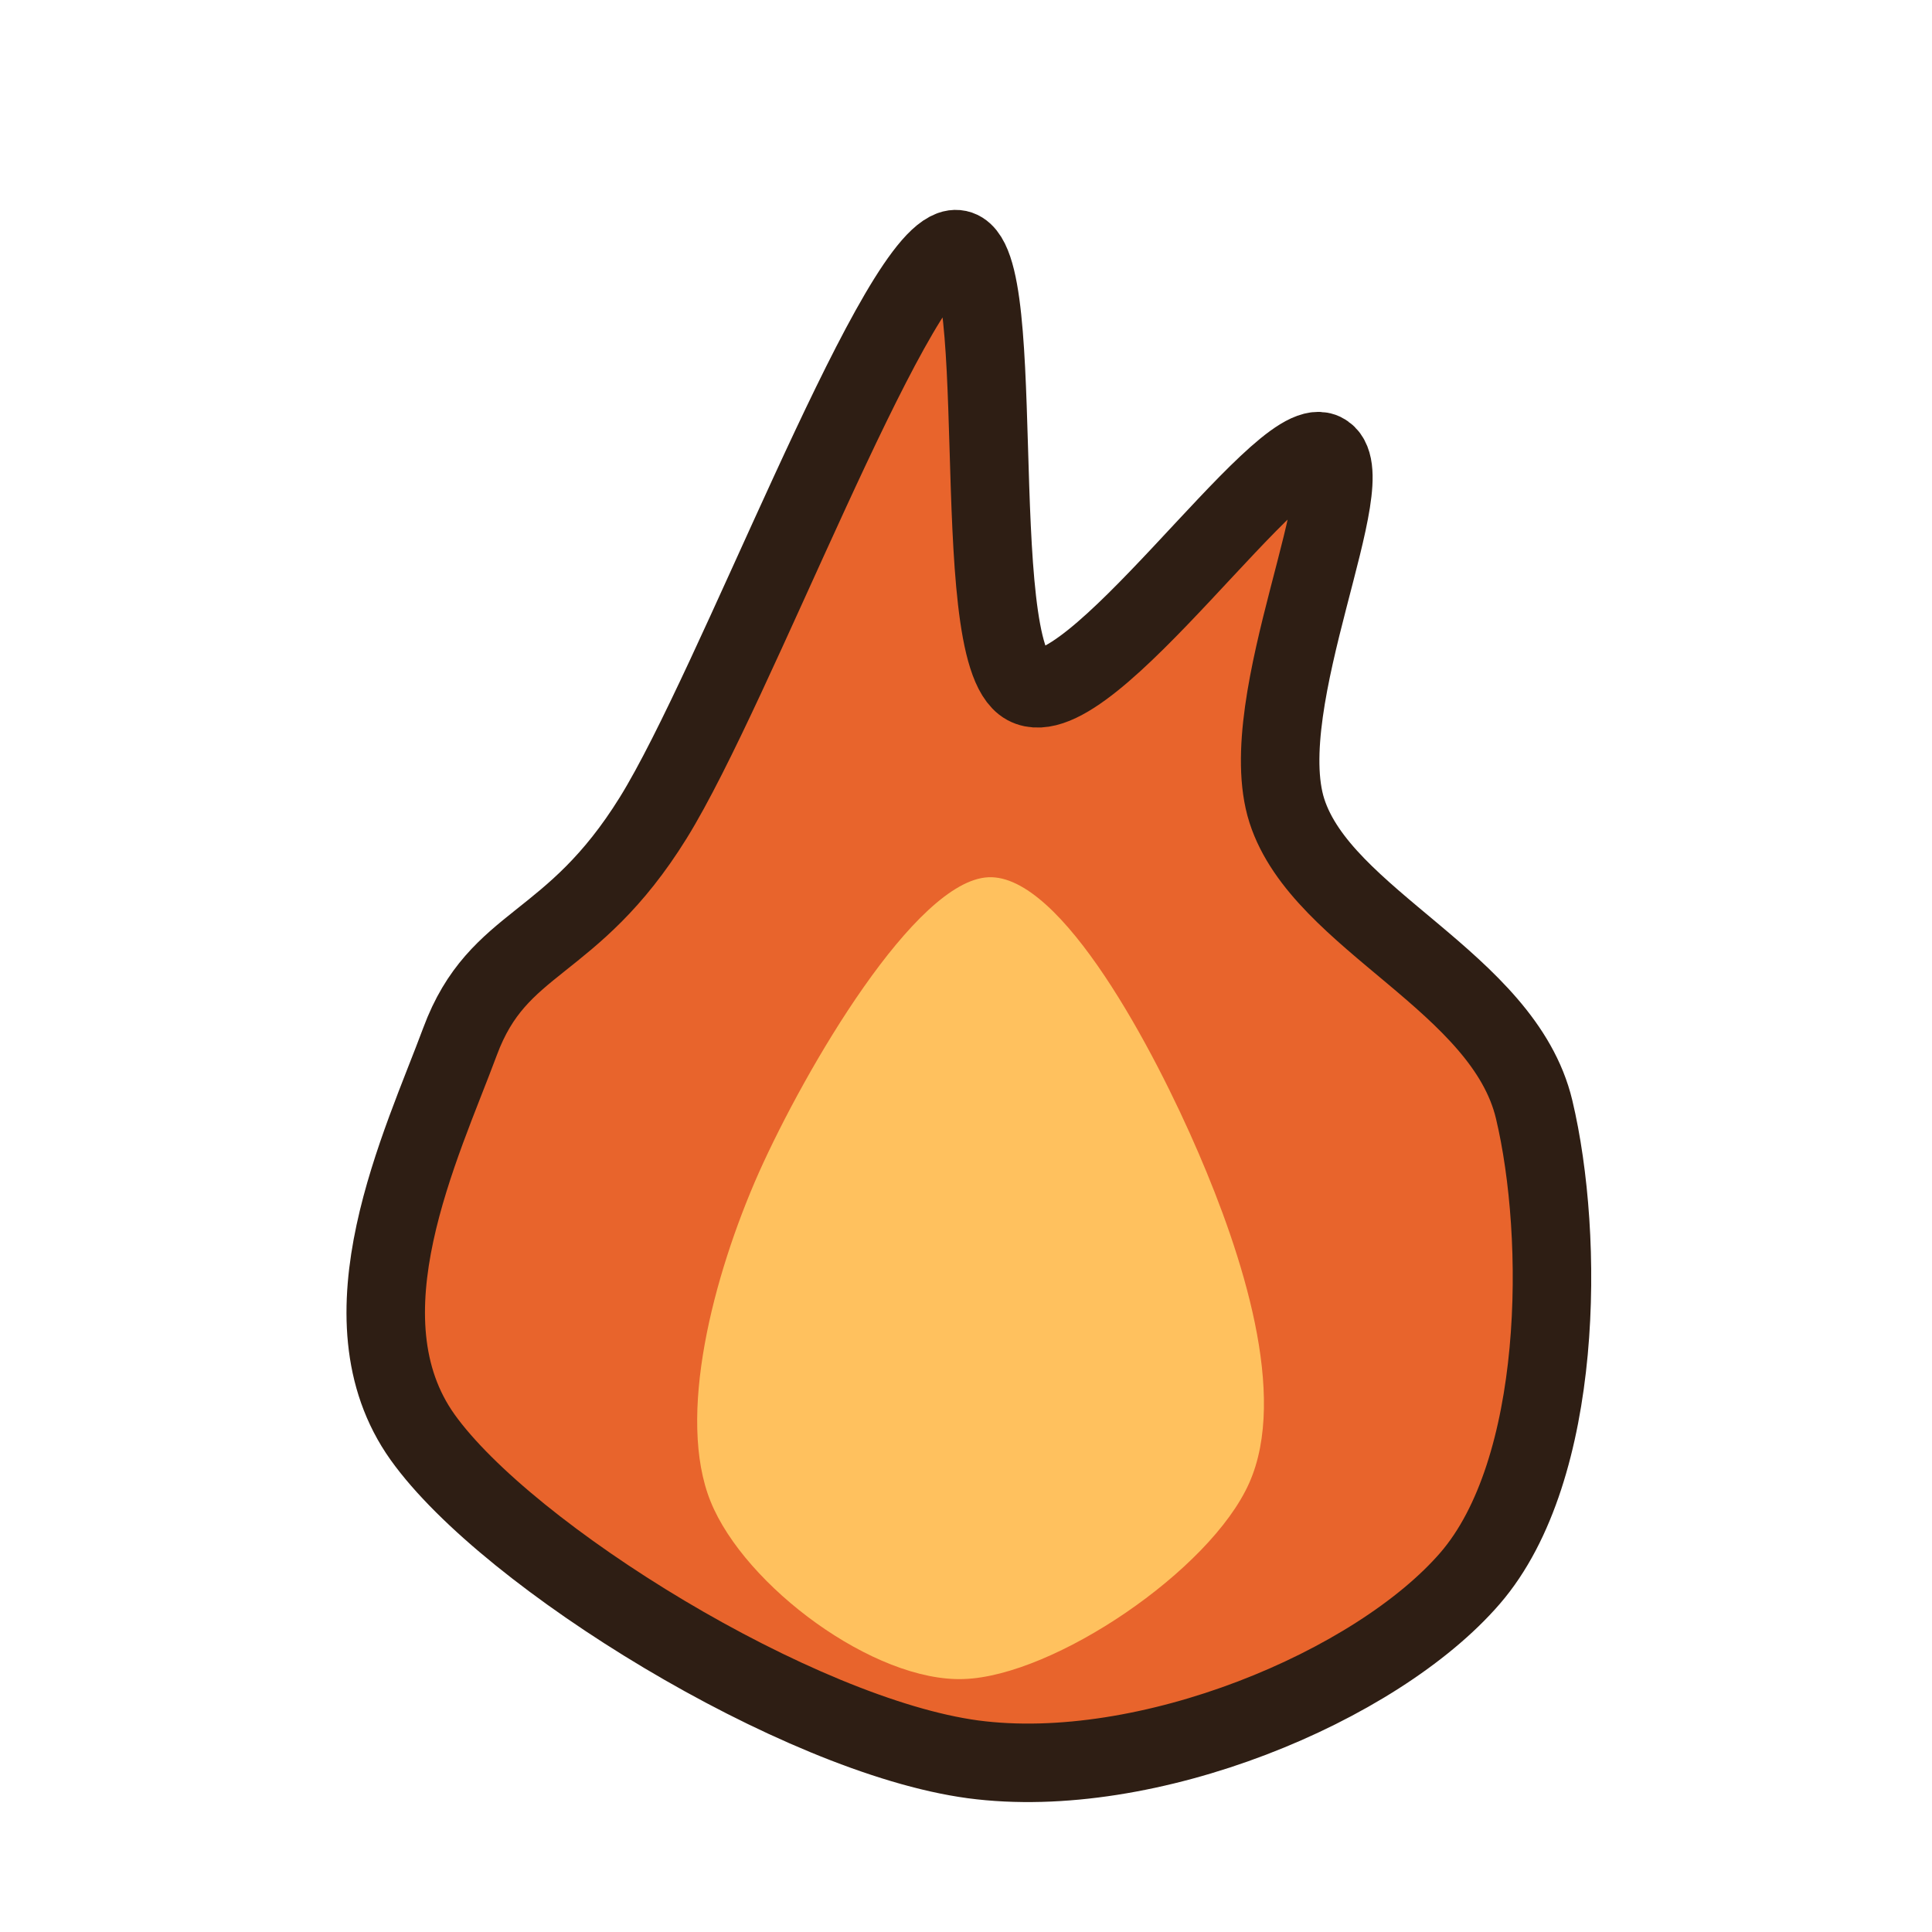
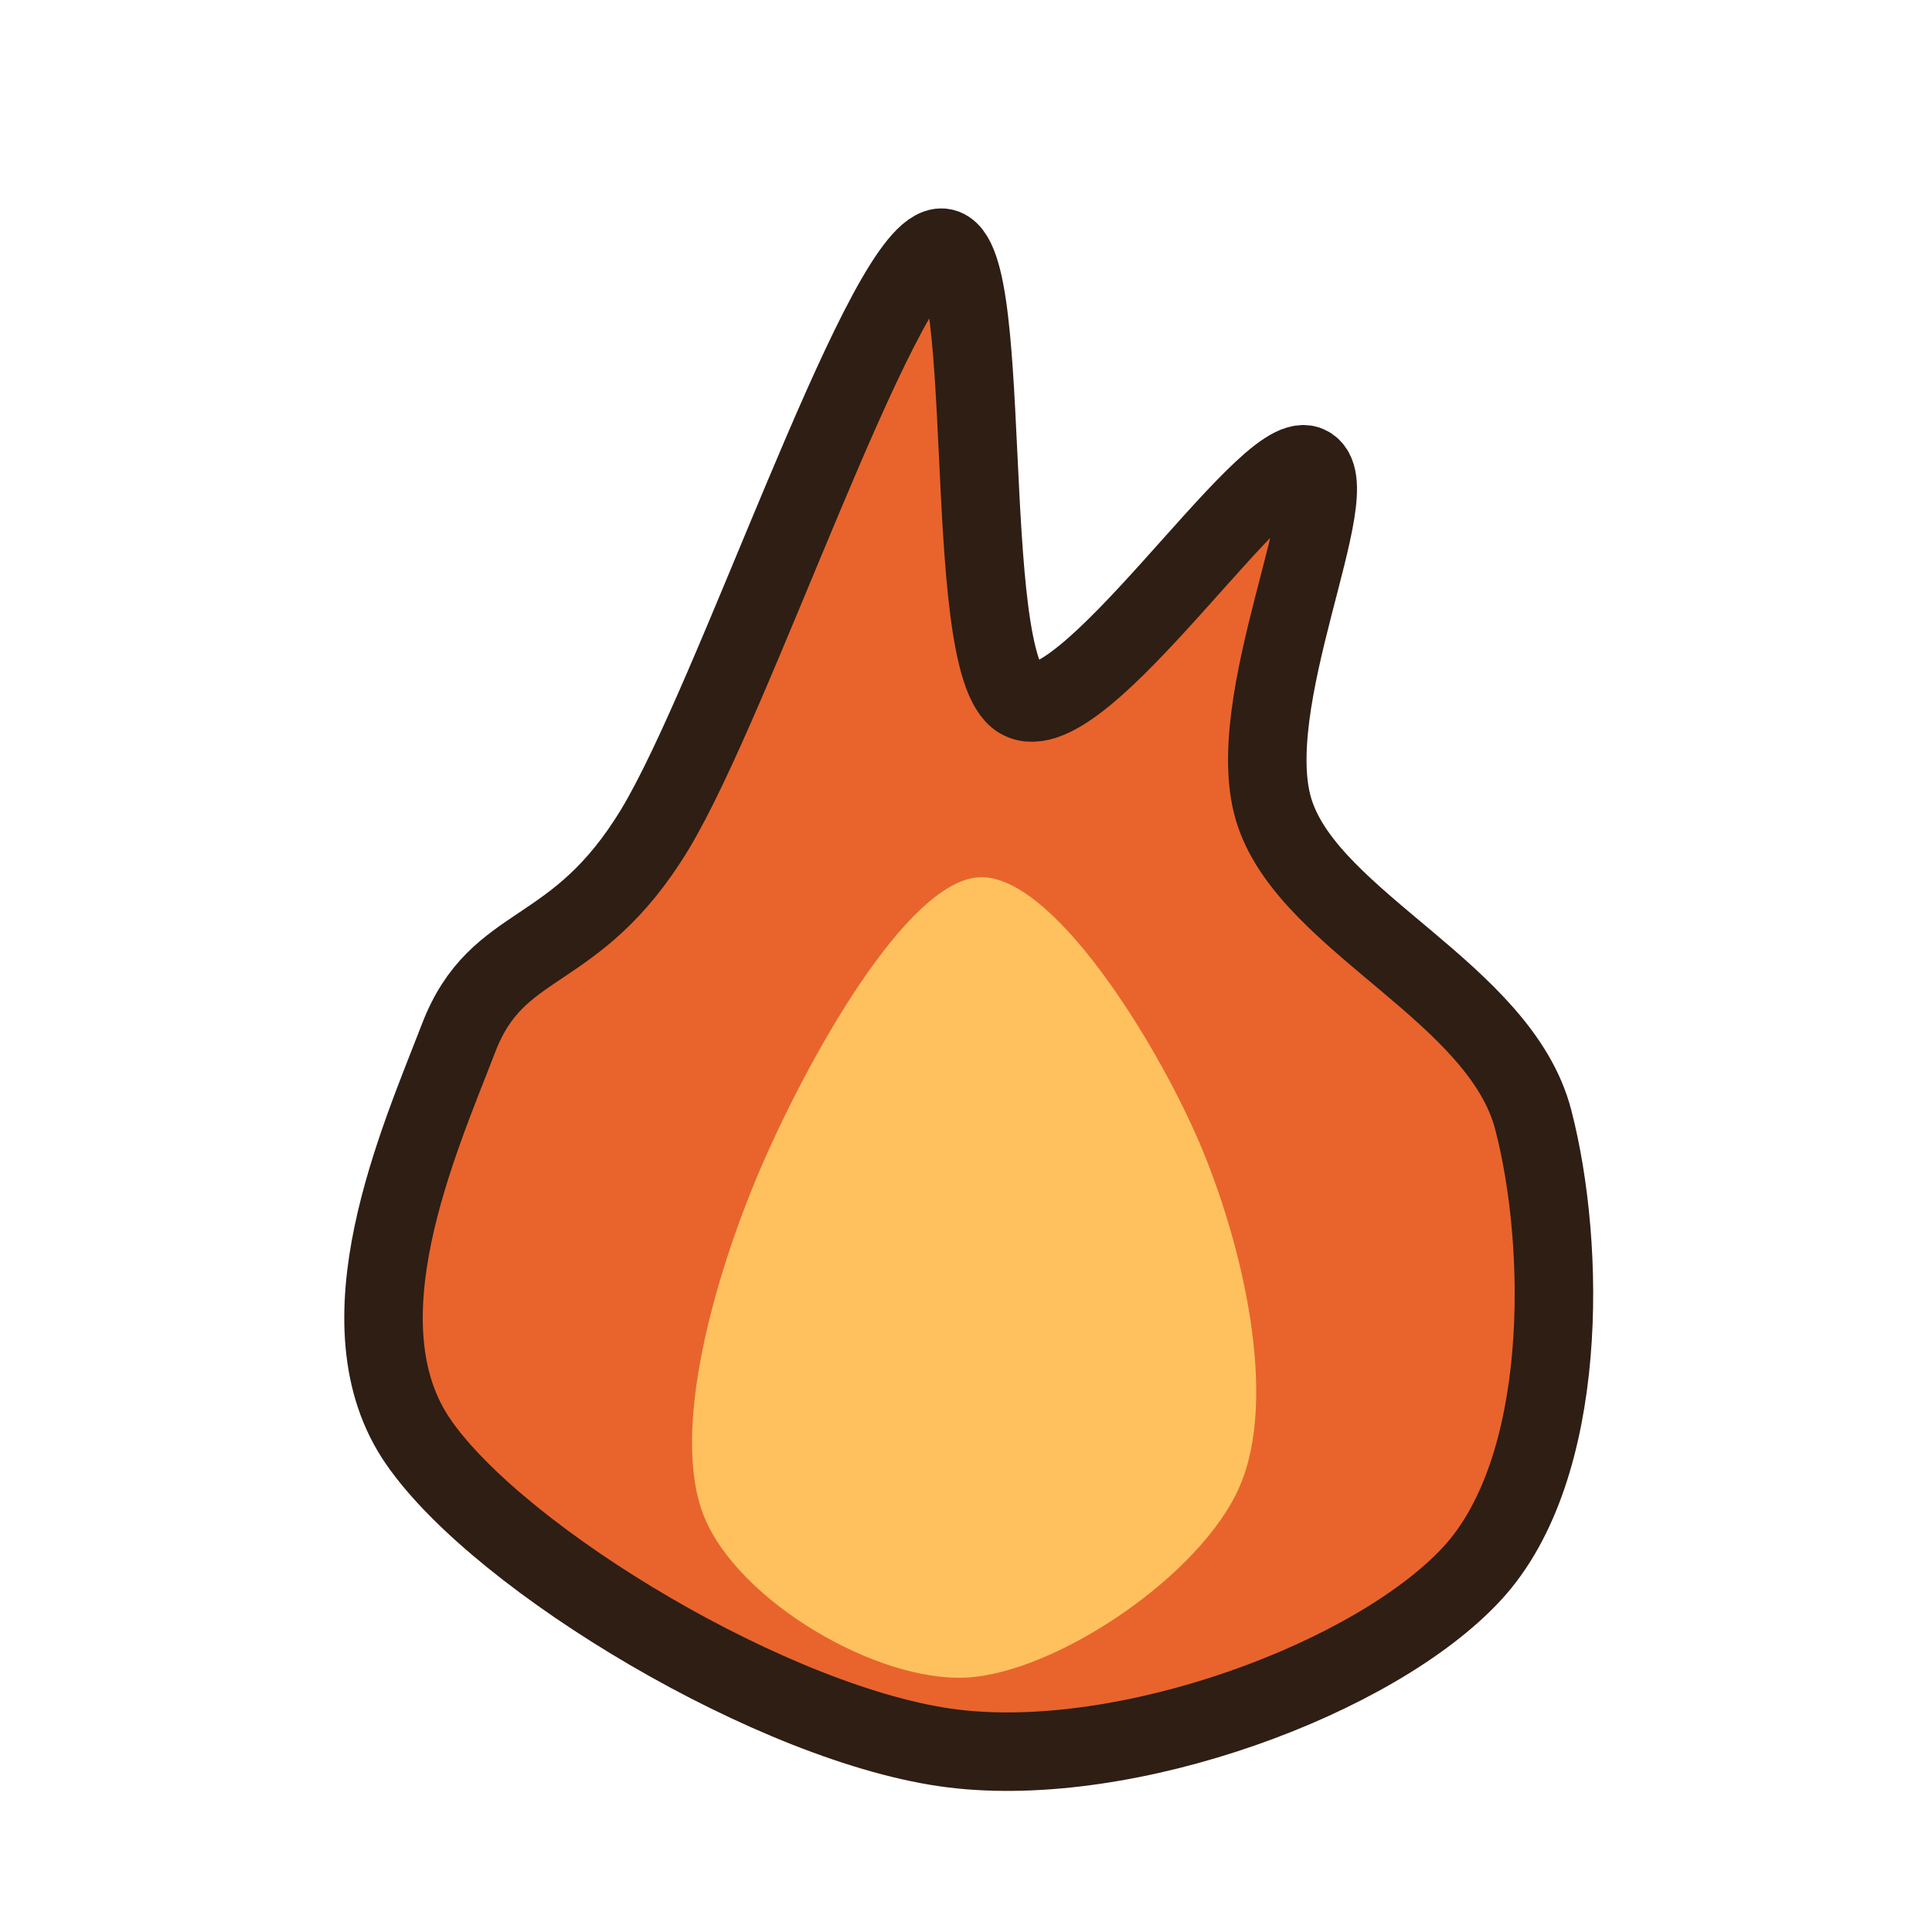
<svg xmlns="http://www.w3.org/2000/svg" width="128" height="128" viewBox="0 0 64 64">
-   <path d="M 32.23 58.28 C 38.01 59.05 45.60 55.87 48.70 52.28 C 51.80 48.69 51.83 40.99 50.82 36.75 C 49.81 32.52 43.80 30.49 42.63 26.86 C 41.47 23.24 45.28 15.67 43.84 14.98 C 42.40 14.29 36.05 23.83 33.99 22.71 C 31.94 21.60 33.57 7.55 31.51 8.28 C 29.45 9.01 24.35 22.72 21.64 27.09 C 18.93 31.46 16.51 31.08 15.24 34.50 C 13.97 37.92 11.17 43.64 14.00 47.61 C 16.83 51.57 26.44 57.50 32.23 58.28 Z" fill="#E8642C" stroke="#2E1E14" stroke-width="2.60" stroke-linejoin="round" stroke-linecap="round" />
-   <path d="M 31.93 55.62 C 34.91 55.52 40.09 52.03 41.38 49.13 C 42.68 46.22 41.14 41.53 39.70 38.19 C 38.26 34.84 35.17 28.95 32.74 29.06 C 30.32 29.17 26.68 35.40 25.14 38.84 C 23.61 42.29 22.41 46.95 23.54 49.74 C 24.67 52.54 28.96 55.73 31.93 55.62 Z" fill="#FFC15E" stroke="#2E1E14" stroke-width="0.00" stroke-linejoin="round" stroke-linecap="round" />
+   <path d="M 31.56 57.92 C 37.38 58.64 45.57 55.59 48.77 52.12 C 51.98 48.64 51.88 41.28 50.79 37.09 C 49.70 32.90 43.48 30.59 42.24 26.97 C 40.99 23.36 44.74 16.04 43.33 15.41 C 41.92 14.77 35.83 24.36 33.78 23.17 C 31.73 21.97 33.06 7.51 31.04 8.23 C 29.03 8.95 24.33 23.12 21.69 27.48 C 19.05 31.84 16.49 31.00 15.19 34.39 C 13.89 37.77 11.14 43.86 13.87 47.78 C 16.59 51.70 25.74 57.20 31.56 57.92 Z" fill="#E8642C" stroke="#2E1E14" stroke-width="2.60" stroke-linejoin="round" stroke-linecap="round" />
+   <path d="M 32.03 55.57 C 34.98 55.41 39.78 52.20 41.06 49.25 C 42.35 46.30 41.17 41.23 39.74 37.87 C 38.30 34.50 34.85 28.93 32.43 29.06 C 30.01 29.20 26.73 35.14 25.21 38.67 C 23.69 42.20 22.19 47.41 23.32 50.23 C 24.46 53.05 29.07 55.74 32.03 55.57 Z" fill="#FFC15E" stroke="#2E1E14" stroke-width="0.00" stroke-linejoin="round" stroke-linecap="round" />
</svg>
